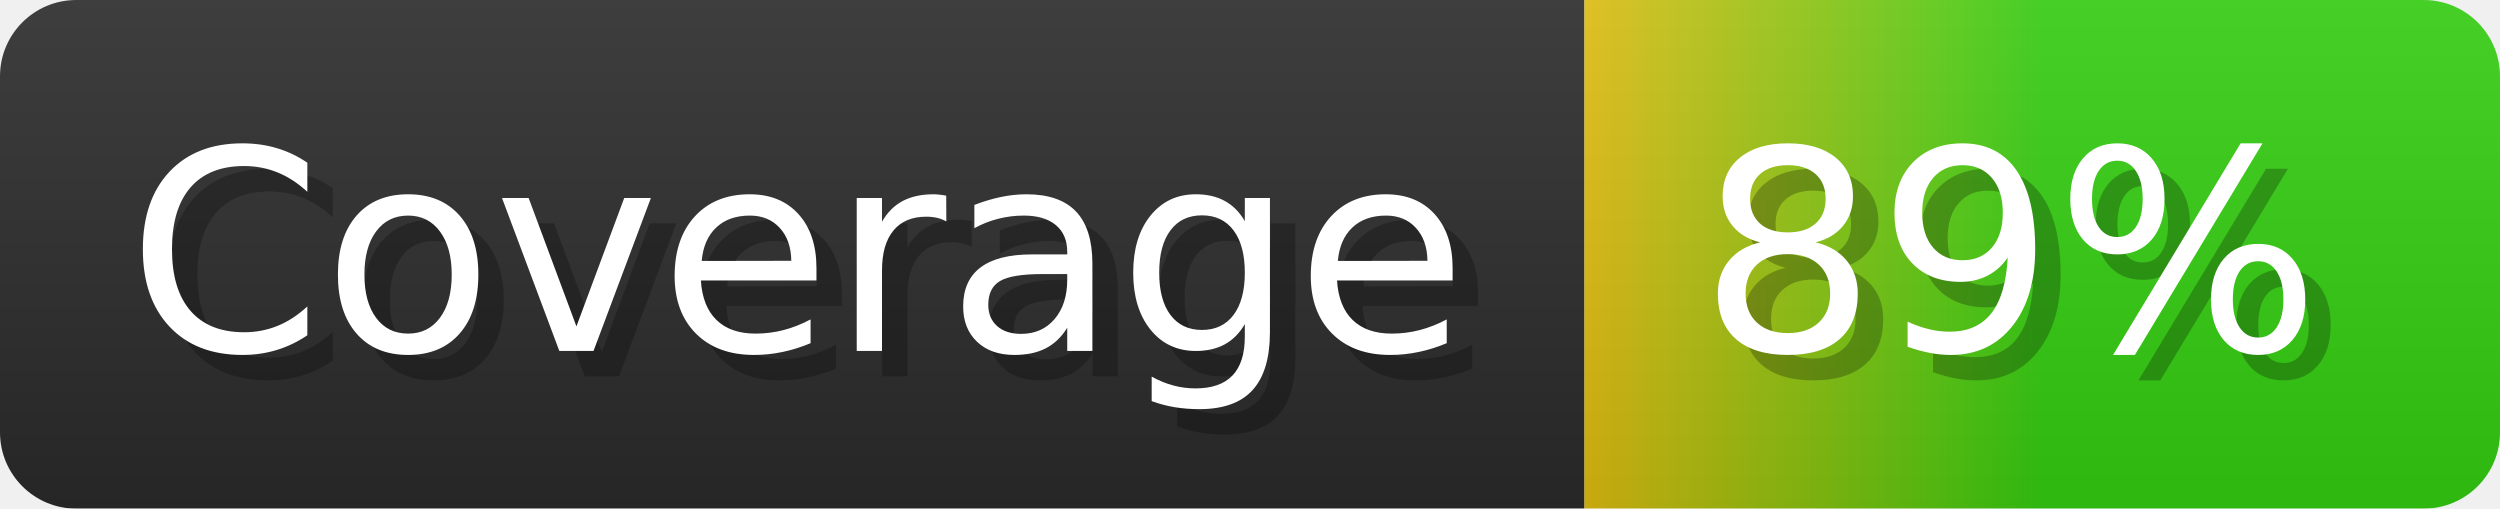
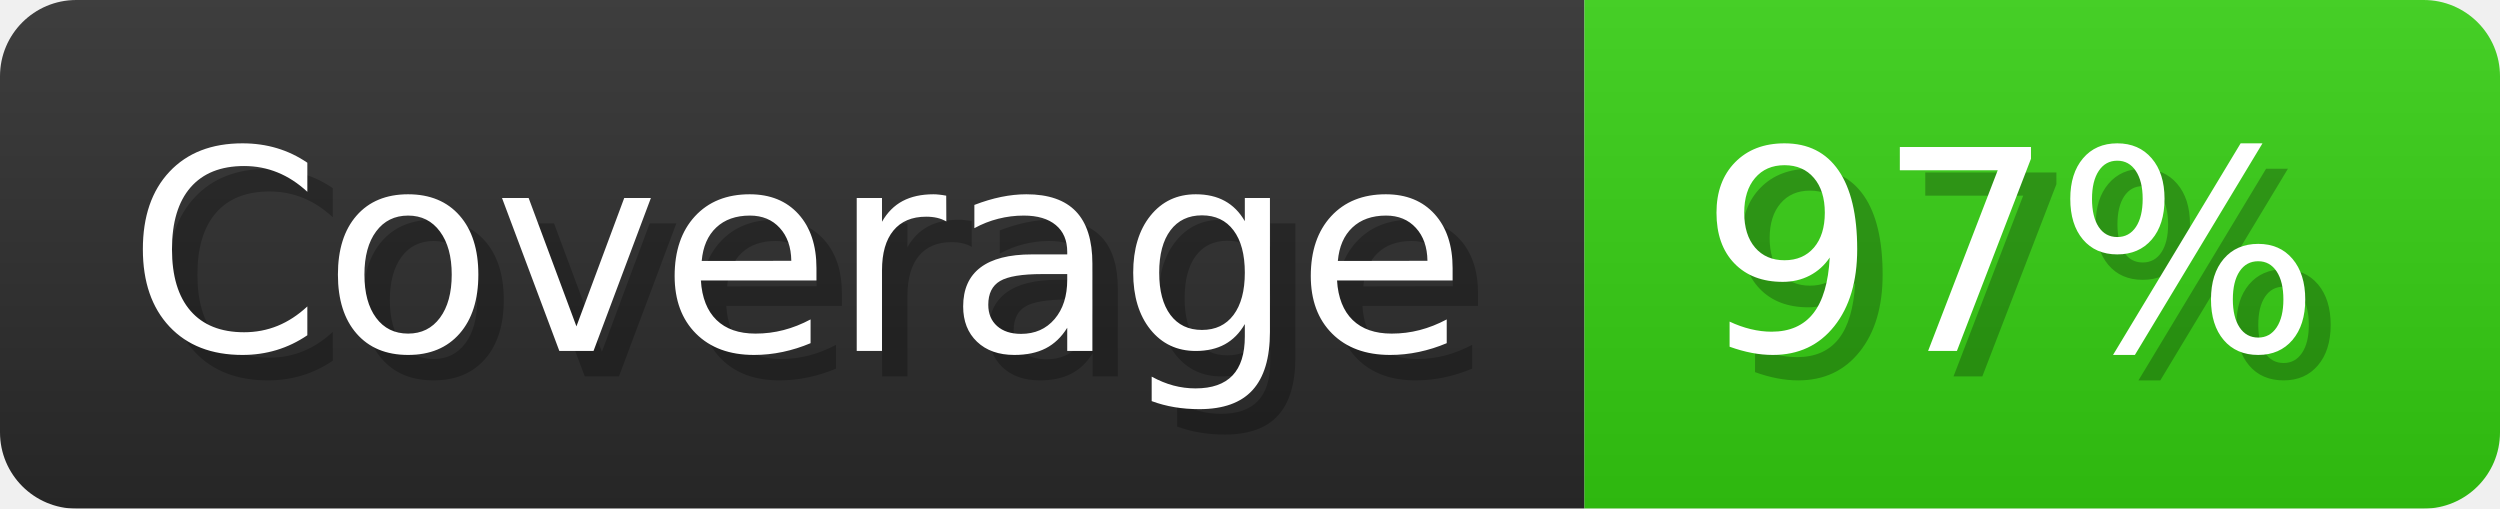
- <svg xmlns="http://www.w3.org/2000/svg" width="98.3" height="20" viewBox="0 0 983 200" role="img" aria-label="Coverage: 89%">
+ <svg xmlns="http://www.w3.org/2000/svg" width="98.3" height="20" viewBox="0 0 983 200" role="img" aria-label="Coverage: 97%">
  <linearGradient id="a" x2="0" y2="100%">
    <stop offset="0" stop-opacity=".1" stop-color="#EEE" />
    <stop offset="1" stop-opacity=".1" />
  </linearGradient>
  <mask id="m">
    <rect width="983" height="200" rx="30" fill="#FFF" />
  </mask>
  <g mask="url(#m)">
    <rect width="623" height="200" fill="#2A2A2A" />
    <rect width="360" height="200" fill="url(#x)" x="623" />
    <rect width="983" height="200" fill="url(#a)" />
  </g>
  <g aria-hidden="true" fill="#fff" text-anchor="start" font-family="Verdana,DejaVu Sans,sans-serif" font-size="110">
    <text x="60" y="148" textLength="523" fill="#000" opacity="0.25">Coverage</text>
    <text x="50" y="138" textLength="523">Coverage</text>
-     <text x="678" y="148" textLength="260" fill="#000" opacity="0.25">89%</text>
-     <text x="668" y="138" textLength="260">89%</text>
+     <text x="678" y="148" textLength="260" fill="#000" opacity="0.25">97%</text>
+     <text x="668" y="138" textLength="260">97%</text>
  </g>
  <linearGradient id="x" x1="0%" y1="0%" x2="100%" y2="0%">
-     <stop offset="0%" style="stop-color:#DB1" />
+     <stop offset="0%" style="stop-color:#3C1" />
    <stop offset="50%" style="stop-color:#3C1" />
    <stop offset="100%" style="stop-color:#3C1" />
  </linearGradient>
</svg>
